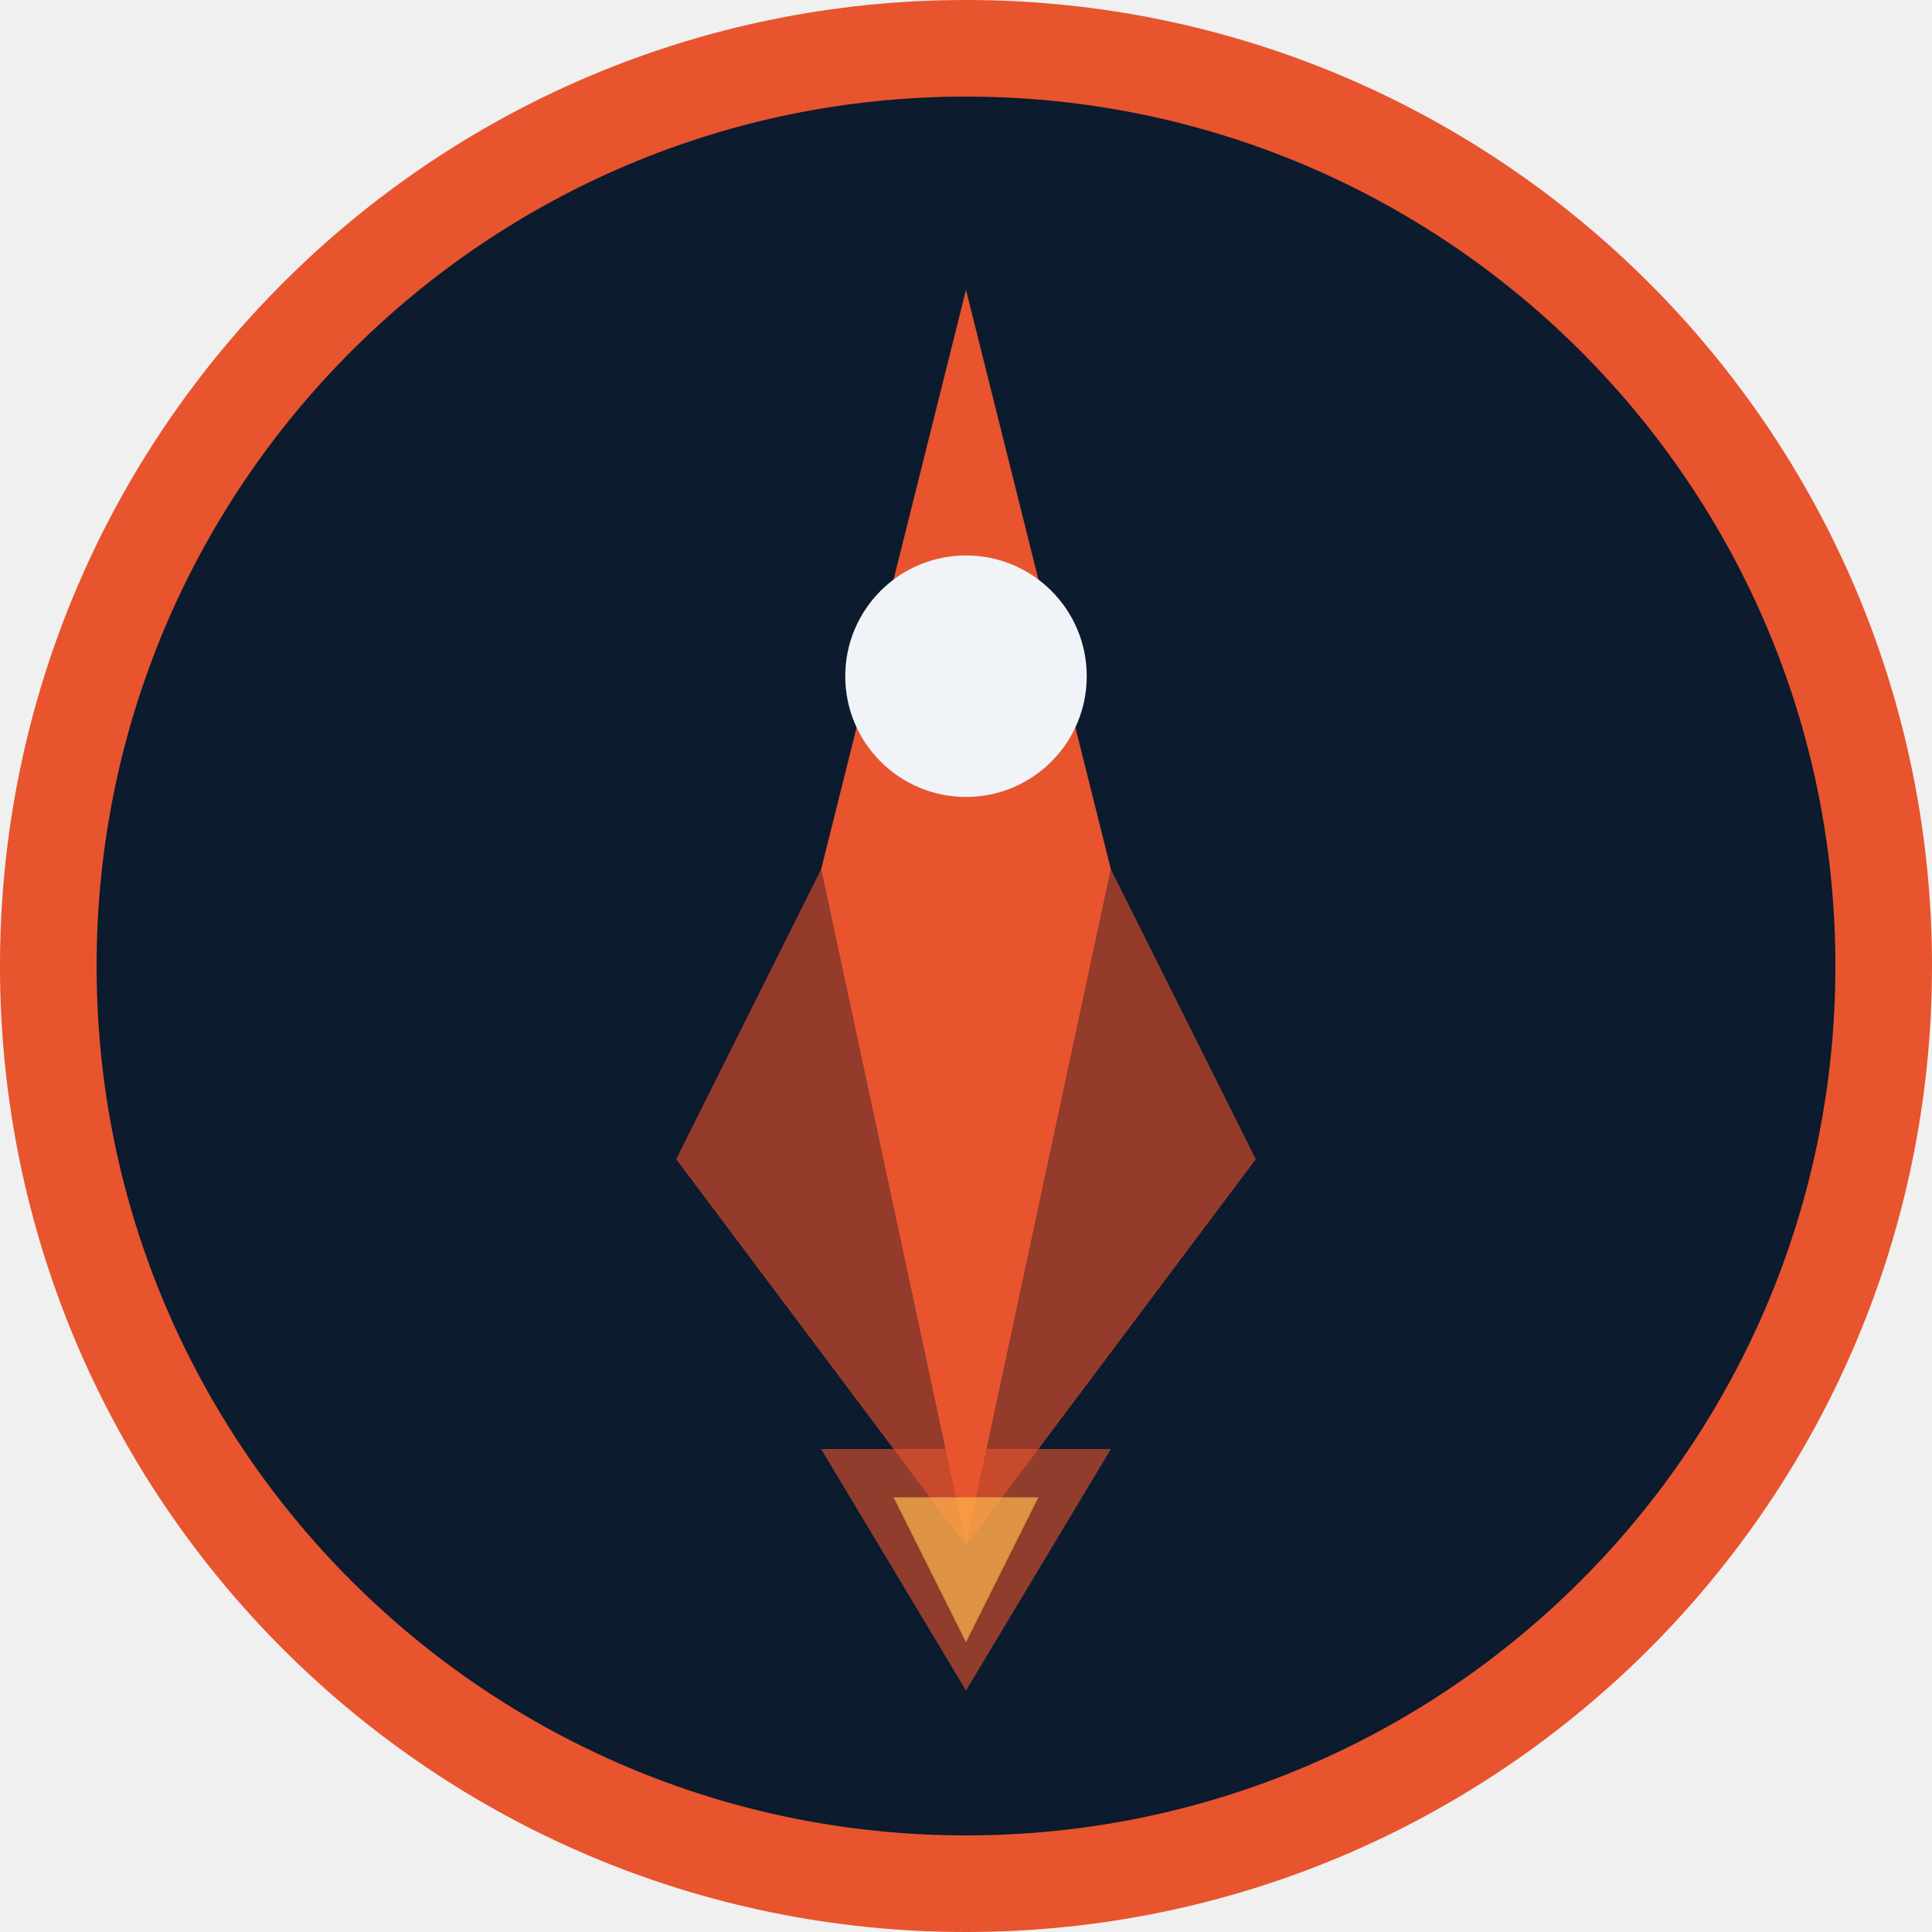
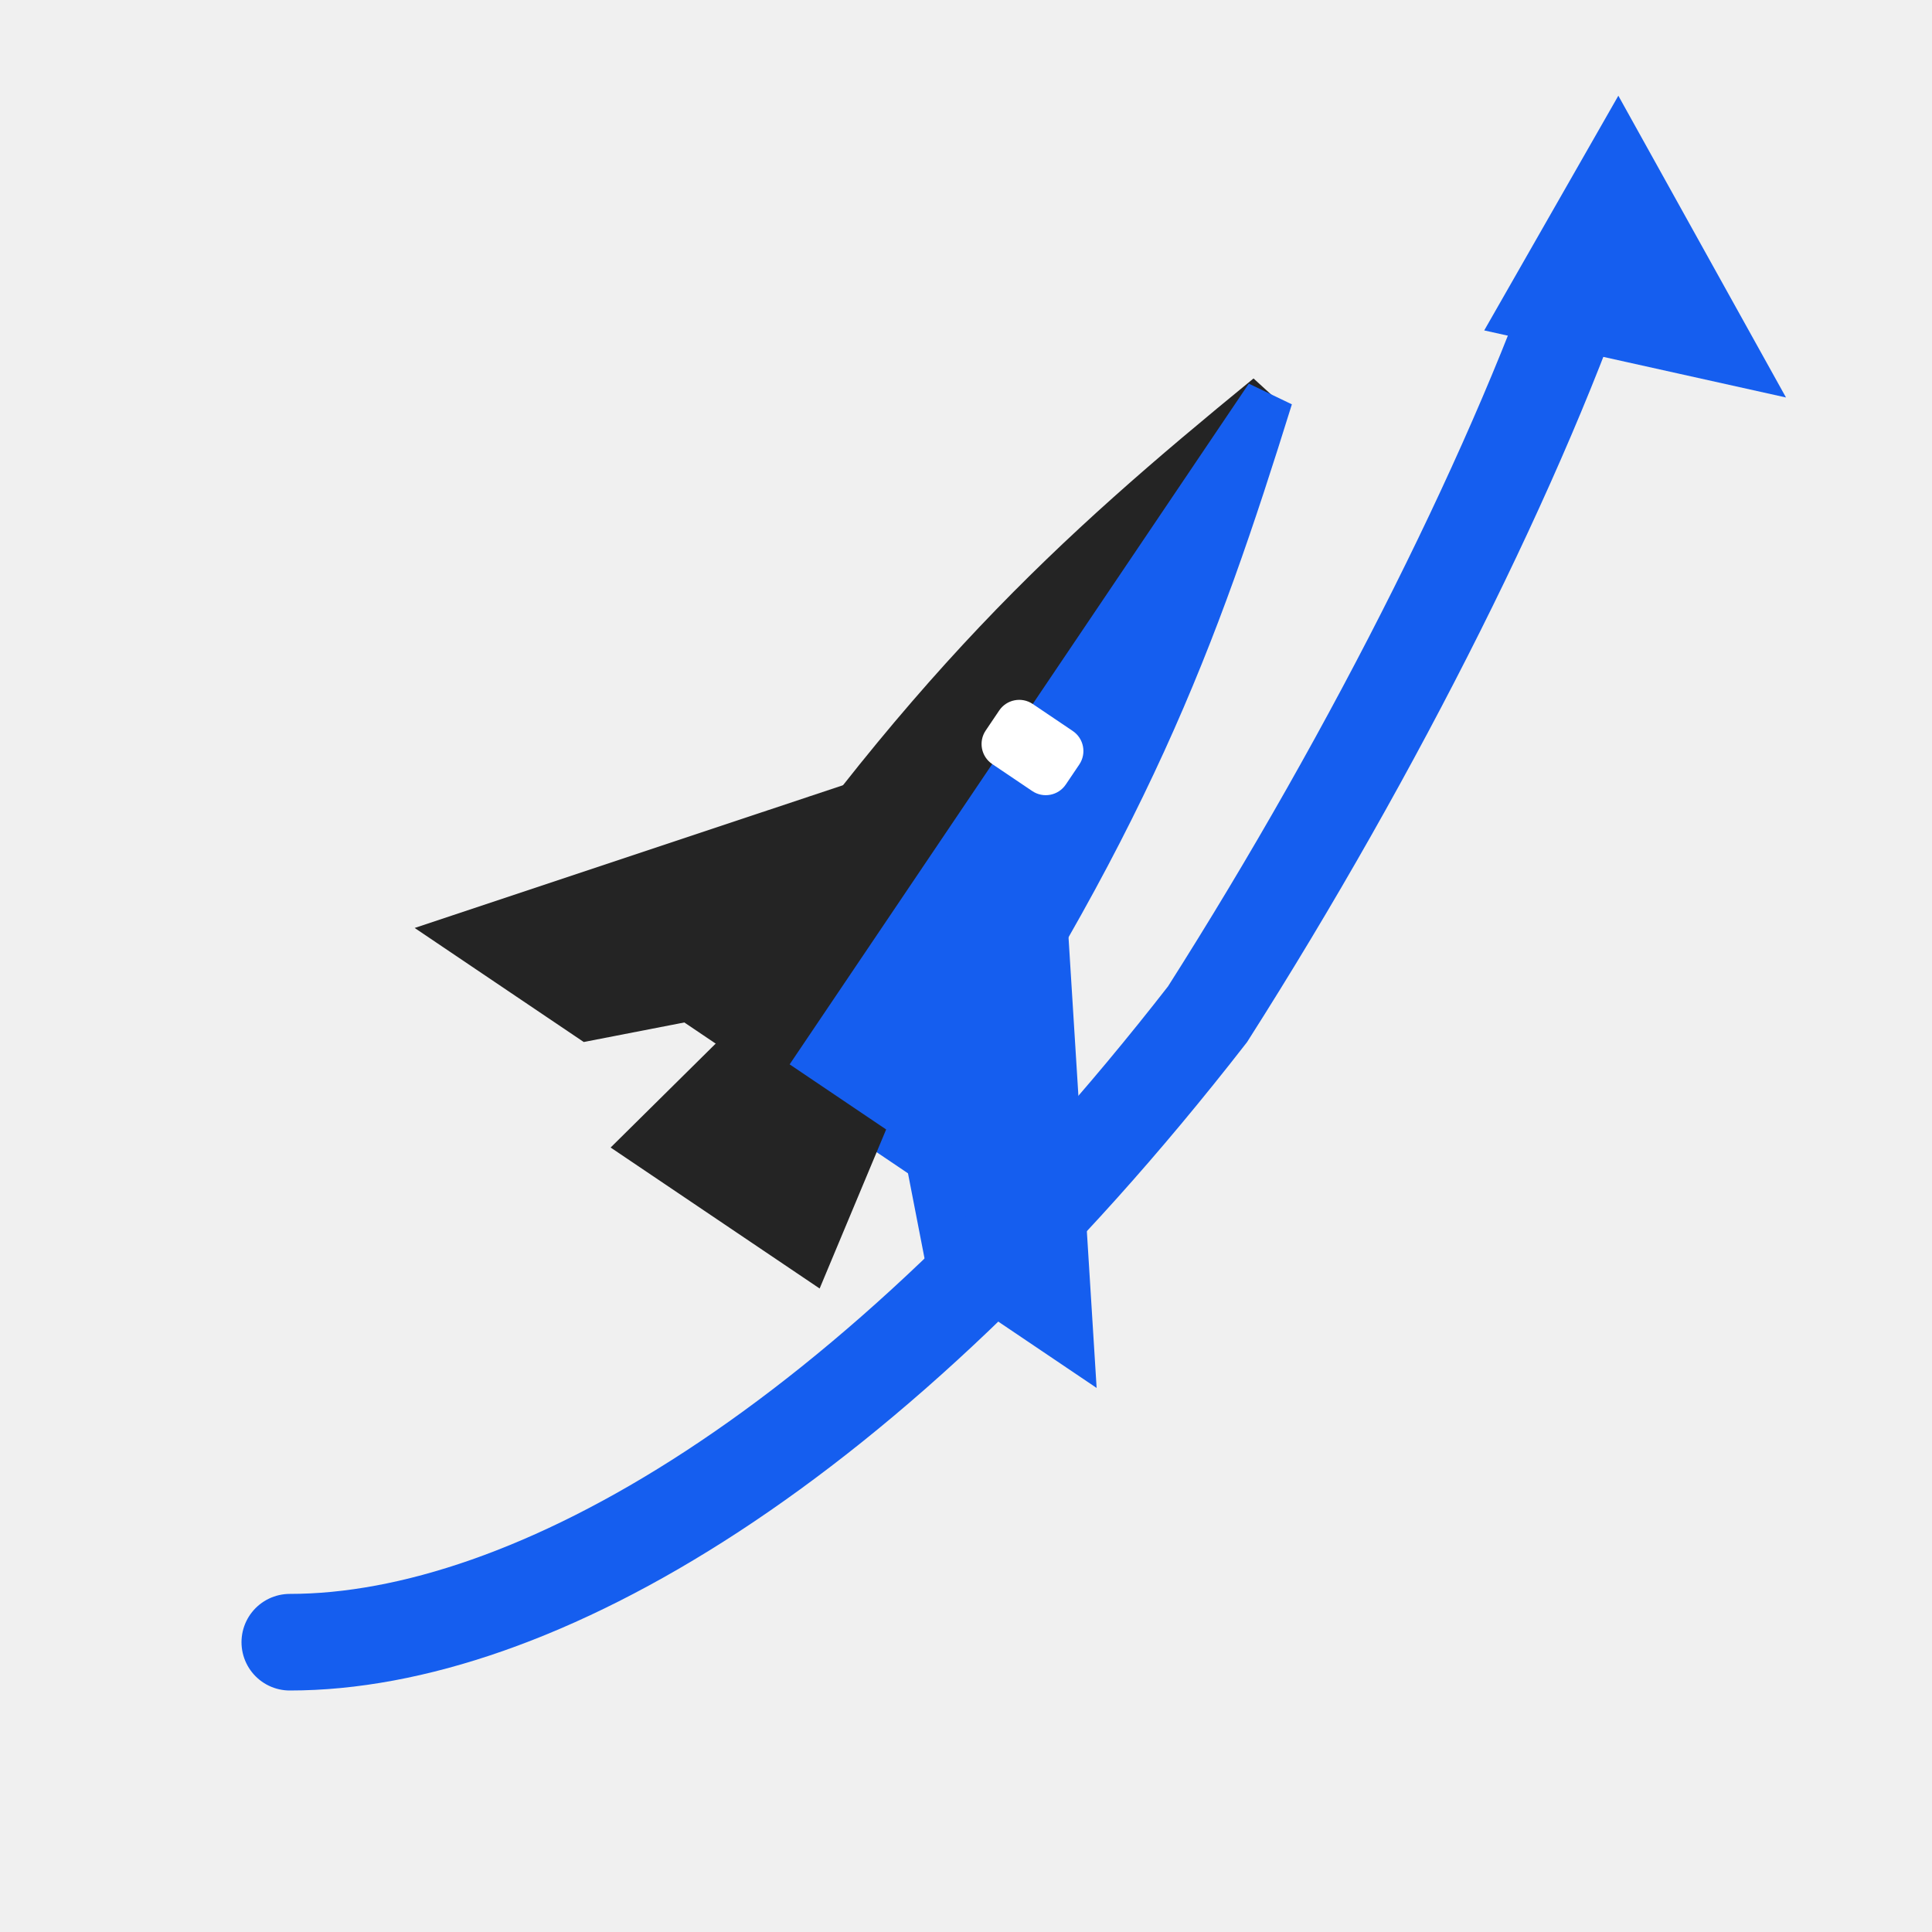
- <svg xmlns="http://www.w3.org/2000/svg" width="40" height="40" viewBox="0 0 40 40" fill="none">
-   <circle cx="20" cy="20" r="19" fill="#0C1B2E" stroke="#E8542E" stroke-width="2" />
-   <path d="M20 6 L23 18 L20 32 L17 18 Z" fill="#E8542E" />
-   <path d="M14 24 L17 18 L20 32 Z" fill="#B8432A" opacity="0.8" />
-   <path d="M26 24 L23 18 L20 32 Z" fill="#B8432A" opacity="0.8" />
-   <circle cx="20" cy="14" r="2.5" fill="#F0F4F8" />
-   <path d="M17 30 L20 35 L23 30" fill="#E8542E" opacity="0.6" />
-   <path d="M18.5 31 L20 34 L21.5 31" fill="#FFB74D" opacity="0.7" />
+ <svg xmlns="http://www.w3.org/2000/svg" viewBox="0 0 40 40" width="40" height="40" fill="none">
+   <style>
+     .mark-primary { fill: #155EEF; stroke: #155EEF; }
+     .mark-dark { fill: #242424; stroke: #242424; }
+     .mark-line { stroke: #155EEF; }
+   </style>
+   <path d="M 6 34 C 11 34 18 30 25 21 C 28.5 15.5 31.5 9.5 33 5" fill="none" class="mark-line" stroke-width="2" stroke-linecap="round" />
+   <polygon points="33.5,3 36,7.5 31.5,6.5" class="mark-primary" />
+   <g transform="translate(19, 19) rotate(34) translate(-19, -19)">
+     <path d="M 19 6 C 17.5 11 16.5 15 16.5 23 L 19 23 Z" class="mark-dark" />
+     <path d="M 19 6 C 20.5 11 21.5 15 21.5 23 L 19 23 Z" class="mark-primary" />
+     <polygon points="16.5,18 11.5,24.5 14.5,24.5 16.5,22.5" class="mark-dark" />
+     <polygon points="21.5,18 26.5,24.5 23.5,24.5 21.5,22.5" class="mark-primary" />
+     <polygon points="17.5,23.5 17,26 21,26 20.5,23.5" class="mark-dark" />
+     <rect x="18" y="14" width="2" height="1.5" rx="0.5" fill="#FFFFFF" />
+   </g>
</svg>
